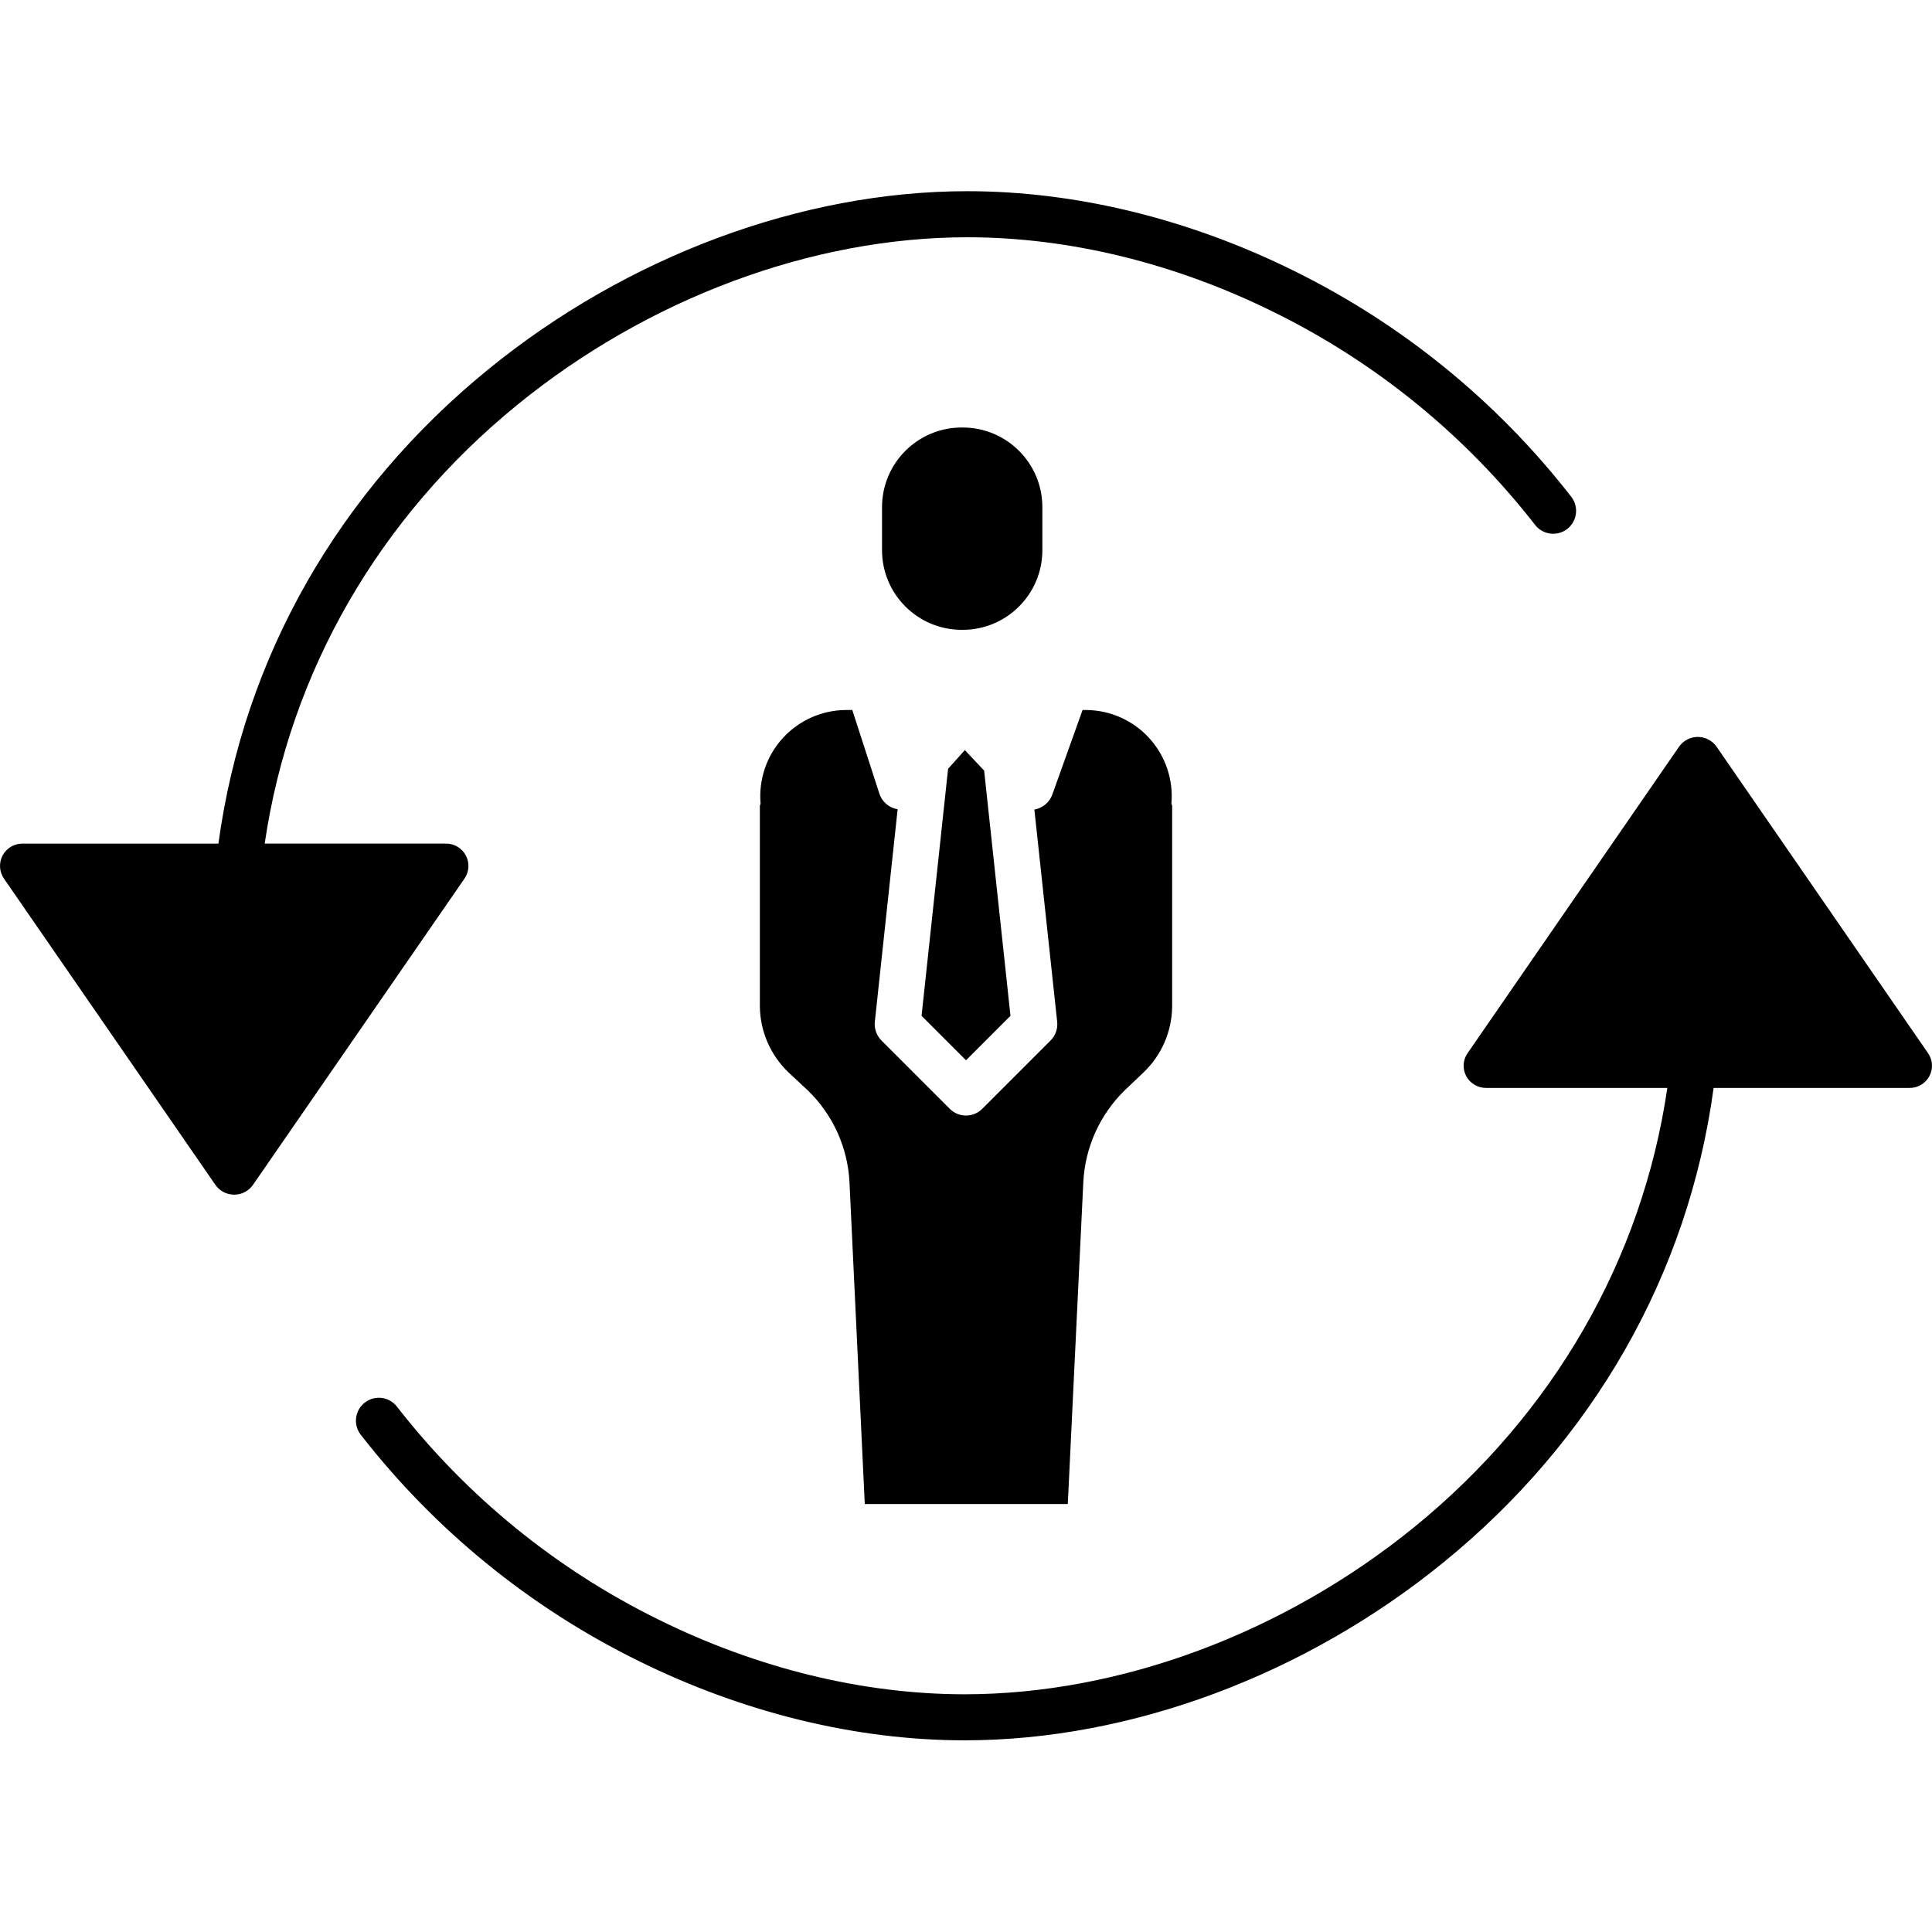
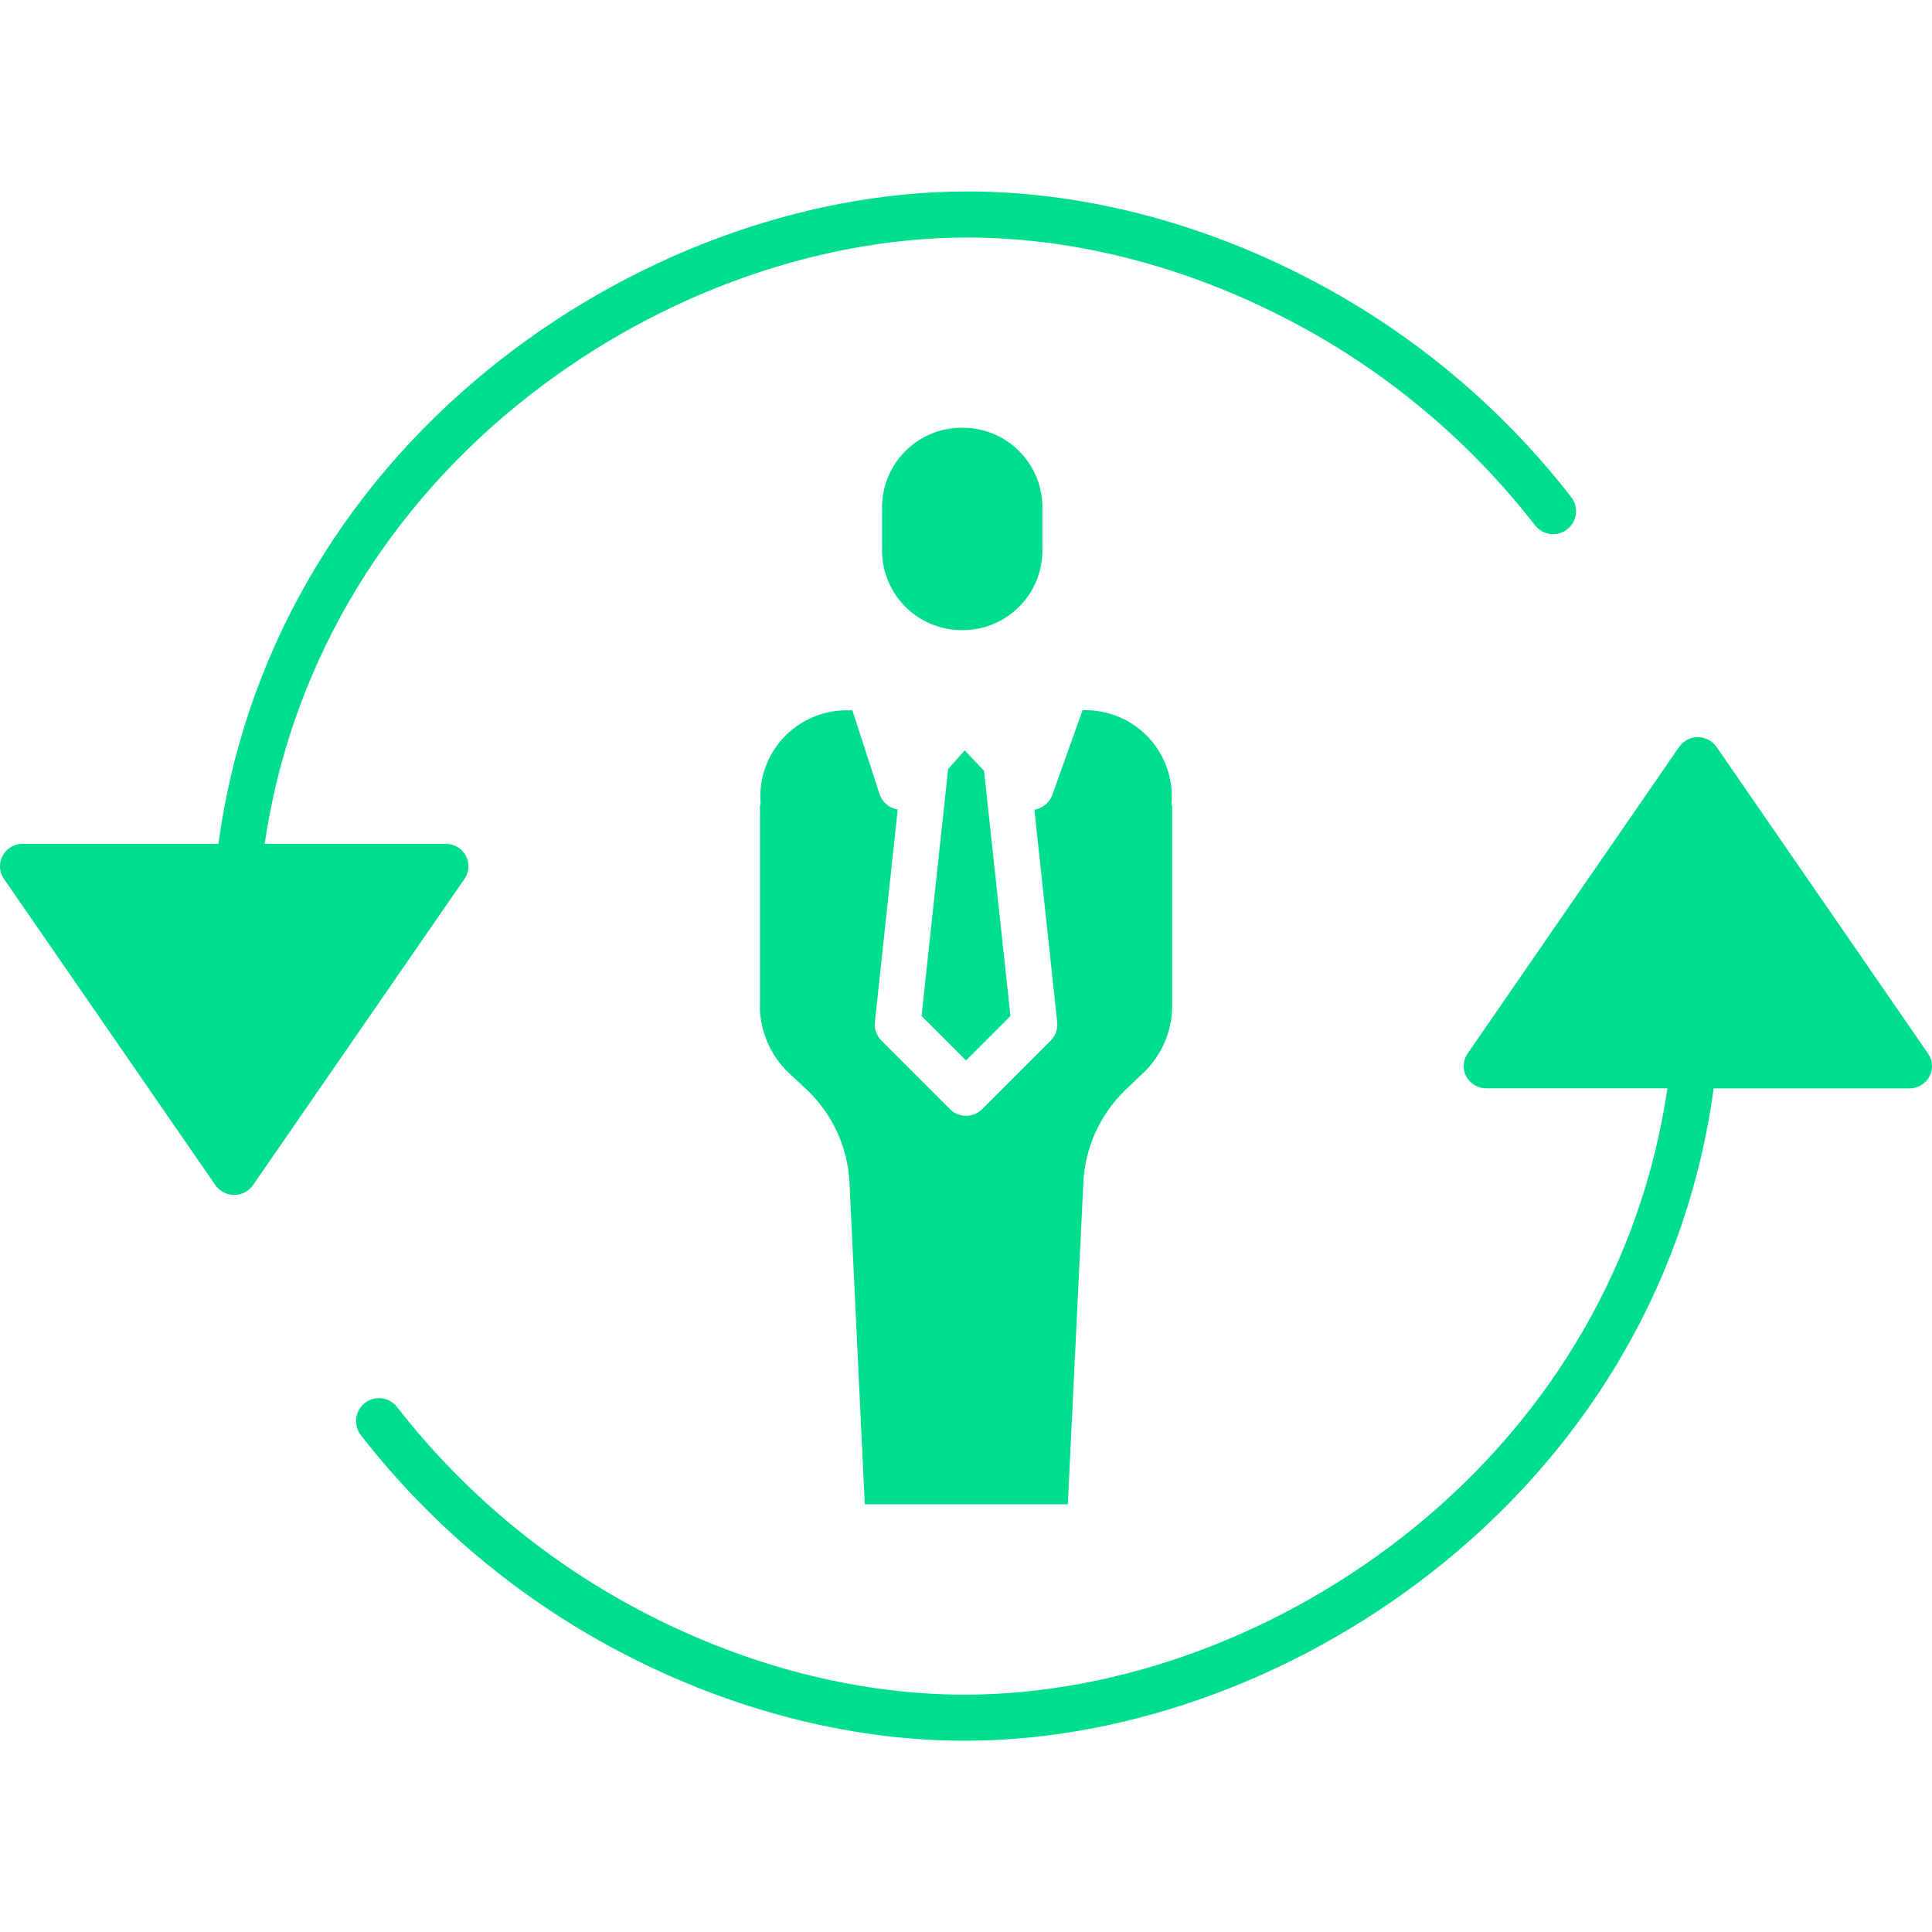
- <svg xmlns="http://www.w3.org/2000/svg" height="506pt" viewBox="0 -50 506.087 506" width="506pt">
-   <path d="m449.68 145.59c-1.121-1.625-2.965-2.594-4.938-2.594-1.973 0-3.82.969-4.941 2.594l-55.344 80.207c-1.266 1.785-1.41 4.137-.375 6.066 1.051 1.941 3.105 3.129 5.312 3.078h47.363c-6.586 45-29.934 85.398-66.121 114.898-34.207 27.879-77.199 43.934-117.949 43.934-26.586 0-54.379-6.777-80.367-19.656-26.691-13.156-50.055-32.195-68.332-55.68-2.027-2.625-5.793-3.109-8.418-1.082-2.625 2.027-3.109 5.793-1.082 8.418 19.391 24.934 44.184 45.148 72.508 59.129 27.637 13.699 57.27 20.934 85.699 20.934 43.465 0 89.219-17.098 125.531-46.695 39-31.781 63.988-75.199 70.656-124.199h51.203c2.211.055 4.262-1.137 5.312-3.078 1.039-1.93.895-4.277-.371-6.066zm0 0" />
-   <path d="m61.352 262.902c1.973-.004 3.82-.977 4.938-2.602l55.348-80.145c1.277-1.809 1.422-4.184.375-6.133-1.043-1.953-3.102-3.145-5.312-3.082h-47.363c6.586-45 29.934-85.402 66.121-114.902 34.207-27.875 77.199-43.93 117.949-43.93 26.586 0 54.379 6.773 80.367 19.652 26.691 13.16 50.055 32.195 68.332 55.684 2.023 2.621 5.793 3.105 8.418 1.082 2.621-2.027 3.105-5.797 1.082-8.422-19.391-24.934-44.184-45.148-72.508-59.125-27.637-13.699-57.27-20.938-85.699-20.938-43.469 0-89.223 17.102-125.531 46.699-39 31.785-63.988 75.203-70.656 124.203h-51.203c-2.211-.062-4.27 1.129-5.312 3.078-1.047 1.949-.902 4.32.371 6.129l55.348 80.176c1.121 1.617 2.969 2.578 4.938 2.574zm0 0" />
-   <path d="m251.922 61.941h.25c11.527 0 20.875 9.344 20.875 20.871v11.254c0 11.527-9.348 20.875-20.875 20.875h-.25c-11.531 0-20.875-9.348-20.875-20.875v-11.254c0-11.527 9.344-20.871 20.875-20.871zm0 0" />
-   <path d="m199.047 213.668c.094 6.508 2.797 12.703 7.5 17.203l5.074 4.727c6.582 6.371 10.484 15.016 10.906 24.168l4 84.172h53.18l4.062-84.234c.438-9.137 4.32-17.766 10.867-24.152l4.969-4.73c4.664-4.477 7.344-10.637 7.438-17.102v-52.648c0-.199-.199-.461-.184-.66.523-6.238-1.566-12.414-5.77-17.055-4.203-4.637-10.141-7.324-16.398-7.414h-1.113l-7.891 22.062c-.695 1.992-2.367 3.488-4.426 3.957-.102.02-.199.027-.309.043l5.977 55.617c.191 1.805-.441 3.598-1.723 4.883l-17.918 17.914c-2.344 2.344-6.141 2.344-8.484 0l-17.918-17.922c-1.281-1.289-1.918-3.09-1.723-4.898l5.973-55.656c-2.238-.363-4.09-1.949-4.789-4.109l-7.09-21.891h-1.848c-6.258.09-12.203 2.773-16.406 7.414-4.207 4.637-6.297 10.812-5.773 17.055.02.199-.184.457-.184.66zm0 0" />
-   <path d="m248.352 151.34-6.949 64.711 11.645 11.645 11.645-11.648-6.898-64.23-5.055-5.375zm0 0" />
+ <svg xmlns="http://www.w3.org/2000/svg" version="1.1" id="Layer_1" x="0px" y="0px" viewBox="0 0 200 200" style="enable-background:new 0 0 200 200;" xml:space="preserve">
+   <style type="text/css">
+ 	.st0{display:none;}
+ 	.st1{display:inline;}
+ 	.st2{fill:#00DE8D;}
+ 	.st3{display:inline;fill:#00DE8D;}
+ 	.st4{display:none;fill:#00DE8D;}
+ </style>
+   <g id="Videocall" class="st0">
+     <g class="st1">
+       <path class="st2" d="M156.28,154.46c6.4,0.94,6.94,1.67,6.22,7.69c-1.03,8.51-8.18,14.74-17.27,14.81    c-12.22,0.09-24.44,0.03-36.65,0.03c-24.44,0-48.87,0.03-73.31-0.01c-9.07-0.01-16.23-5.21-17.46-13.57    c-1.12-7.6-1.53-7.87,5.85-9.05c0-1.4,0-2.88,0-4.36c0-21.41-0.01-42.82,0-64.24c0-11.33,4.7-15.98,16.13-15.98    c33.63,0,67.26,0,100.89,0c10.51,0,15.58,5.01,15.59,15.45c0.02,21.54,0.01,43.08,0.01,64.62    C156.28,151.33,156.28,152.82,156.28,154.46z M89.98,75.81c-17.27,0-34.54-0.02-51.8,0.01c-5.52,0.01-8.39,2.38-8.41,7.47    c-0.1,22.94-0.03,45.88-0.08,68.82c-0.01,2.17,0.81,2.83,2.89,2.8c6.55-0.09,13.11-0.13,19.66,0.02c2.32,0.05,3.53-0.74,4.72-2.76    c5.09-8.63,12.62-14.02,22.62-15.31c4.84-0.62,9.8-0.51,14.71-0.52c12.62-0.03,22.34,5.33,28.85,16.16    c1.18,1.96,2.48,2.45,4.55,2.41c6.17-0.1,12.36-0.19,18.53,0.03c3.06,0.11,4.11-0.71,4.09-3.95c-0.14-22.06-0.06-44.11-0.08-66.17    c-0.01-6.72-2.37-9-9.19-9.01C124.01,75.8,107,75.81,89.98,75.81z M23.69,161.12c1.23,6.52,4.86,9.37,11.84,9.38    c36.28,0.02,72.56,0.01,108.83,0c1.13,0,2.27-0.02,3.39-0.17c4.84-0.67,7.95-4.04,8.43-9.21    C112.12,161.12,68.07,161.12,23.69,161.12z M62.38,154.5c18.6,0,36.63,0,55.15,0c-4.28-6.49-9.86-10.4-16.8-11.29    c-6.54-0.85-13.3-0.93-19.88-0.4C73.1,143.43,67.13,147.68,62.38,154.5z" />
+     </g>
+     <path class="st3" d="M67.88,105.81c0.34-9.42,4.52-16.37,12.89-20.34c8.47-4.03,16.81-3.15,24.13,2.72   c7.64,6.13,9.88,14.38,7.51,23.76c-1.77,7.01-5.33,13.04-11.2,17.48c-6.93,5.25-14.8,5.26-21.56-0.18   C72.17,123.22,68.41,115.23,67.88,105.81z M90.84,89.26c-9.82-0.09-17.31,7.47-16.75,17.27c0.43,7.4,3.81,13.49,9.59,18.08   c4.6,3.66,9.47,3.56,14.16-0.11c5.18-4.06,7.98-9.57,9.1-15.99C108.69,98.43,101.1,89.36,90.84,89.26z" />
+   </g>
+   <g id="Chatmessaging" class="st0">
+     <path class="st3" d="M52.91,161.82c-6.25,0-12.05-0.08-17.85,0.03c-3.06,0.06-4.38-1.11-4.37-4.24c0.05-29.96,0.06-59.93,0-89.89   c-0.01-3.08,1.14-4.35,4.26-4.34c36.66,0.05,73.32,0.05,109.98,0c3.06,0,4.33,1.14,4.33,4.27c-0.06,29.96-0.03,59.93-0.04,89.89   c0,3.56-0.8,4.27-4.6,4.28c-18.44,0.01-36.88-0.04-55.32,0.08c-1.8,0.01-3.88,0.71-5.35,1.76c-8.47,6.07-16.76,12.39-25.21,18.49   c-1.18,0.85-3.1,1.51-4.35,1.13c-0.8-0.24-1.37-2.51-1.41-3.88C52.82,173.71,52.91,168.02,52.91,161.82z M143.4,156.34   c0-29.4,0-58.3,0-87.25c-35.78,0-71.3,0-106.91,0c0,29.1,0,58.01,0,87.26c6.04,0,11.83,0.08,17.63-0.03   c3.1-0.06,4.36,1.17,4.26,4.3c-0.15,4.78-0.04,9.57-0.04,14.89c1.41-0.97,2.39-1.6,3.33-2.29c6.71-4.95,13.34-10.02,20.16-14.81   c1.66-1.16,3.95-1.95,5.96-1.97c17.12-0.15,34.25-0.09,51.38-0.09C140.47,156.34,141.77,156.34,143.4,156.34z" />
+     <path class="st3" d="M89.97,127.94c-8.56,0-17.11,0-25.67,0c-0.88,0-1.93,0.27-2.59-0.11c-1.08-0.62-1.9-1.69-2.83-2.57   c0.98-0.95,1.84-2.49,2.97-2.73c2.1-0.45,4.36-0.14,6.55-0.14c15.58,0,31.15,0,46.73,0c0.66,0,1.32,0.01,1.97,0   c2.04-0.04,3.92,0.32,3.91,2.86c-0.01,2.39-1.85,2.67-3.73,2.68c-2.74,0.01-5.48,0.01-8.23,0.01   C102.69,127.94,96.33,127.94,89.97,127.94z" />
+     <path class="st3" d="M89.96,94.59c8.88,0,17.76,0,26.64,0c1.99,0,4.31-0.25,4.39,2.62c0.08,2.87-2.17,2.79-4.21,2.79   c-17.87-0.01-35.75,0-53.62,0c-1.9,0-4.03,0.17-4.23-2.45c-0.19-2.56,1.63-2.97,3.72-2.96C71.76,94.6,80.86,94.59,89.96,94.59z" />
+   </g>
+   <g id="English" class="st0">
+     <path class="st3" d="M49.7,164.37c-3.65,0-6.64,0.05-9.63-0.01c-11.32-0.2-17.6-6.54-17.61-17.76c-0.01-24.48-0.01-48.96,0-73.44   c0-10.69,6.52-17.26,17.27-17.27c33.47-0.03,66.95-0.03,100.42,0c10.76,0.01,17.29,6.58,17.29,17.26c0.01,24.48,0.01,48.96,0,73.44   c0,11.21-6.29,17.67-17.6,17.75c-15.36,0.11-30.73-0.06-46.09,0.13c-2.16,0.03-4.65,0.89-6.4,2.17c-9.87,7.22-19.51,14.78-29.38,22   c-1.6,1.17-4.47,2.26-5.89,1.58c-1.38-0.66-2.21-3.62-2.29-5.61C49.53,178.03,49.7,171.44,49.7,164.37z M57.62,179.11   c1.57-1.12,2.56-1.79,3.52-2.51c7.67-5.81,15.24-11.74,23.05-17.35c1.87-1.34,4.5-2.25,6.79-2.28c16.11-0.19,32.23-0.08,48.35-0.12   c7.53-0.02,10.64-3.19,10.64-10.78c0.01-24.24,0.01-48.47,0-72.71c0-6.66-3.17-9.89-9.88-9.89c-33.23-0.03-66.46-0.03-99.69,0   c-6.96,0.01-10.16,3.17-10.17,10.05c-0.03,24.49-0.03,48.97,0,73.46c0.01,6.53,3.09,9.69,9.57,9.86c4.12,0.11,8.25-0.01,12.37,0.04   c4.42,0.05,5.43,1.11,5.46,5.62C57.64,167.82,57.62,173.13,57.62,179.11z" />
+     <path class="st3" d="M65.46,112.37c0,3.98,0,7.32,0,11.25c5.95,0,11.76,0,17.58,0c7.26,0,7.26,0,6.36,7.74   c-10.86,0-21.75,0-32.87,0c0-14.35,0-28.64,0-43.21c10.55,0,20.98,0,31.68,0c0,2.26,0,4.57,0,7.35c-7.37,0-14.91,0-22.66,0   c0,3.25,0,6.04,0,9.37c5.18,0,10.26,0,15.33,0c6.54,0,6.79,0.34,5.28,7.5C79.42,112.37,72.61,112.37,65.46,112.37z" />
+     <path class="st3" d="M105.86,88.16c0,11.86,0,23.41,0,35.43c7.34,0,14.38,0,21.62,0c0,2.8,0,5.13,0,7.75c-10.1,0-20.24,0-30.57,0   c0-14.32,0-28.61,0-43.18C99.74,88.16,102.52,88.16,105.86,88.16z" />
+   </g>
+   <g id="Malay" class="st0">
+     <path class="st3" d="M49.7,164.37c-3.67,0-6.66,0.05-9.65-0.01c-11.31-0.21-17.58-6.55-17.58-17.78c-0.01-24.48-0.01-48.96,0-73.44   c0-10.69,6.52-17.24,17.3-17.25c33.47-0.03,66.95-0.03,100.42,0c10.74,0.01,17.27,6.59,17.27,17.28c0.01,24.48,0.01,48.96,0,73.44   c0,11.19-6.31,17.65-17.63,17.73c-15.36,0.11-30.73-0.06-46.09,0.13c-2.16,0.03-4.65,0.9-6.4,2.18c-9.87,7.23-19.51,14.78-29.38,22   c-1.6,1.17-4.48,2.24-5.89,1.55c-1.38-0.68-2.19-3.63-2.28-5.62C49.53,178.01,49.7,171.42,49.7,164.37z M57.62,179.26   c9-6.83,17.32-12.98,25.44-19.39c2.83-2.24,5.71-3.09,9.26-3.06c15.61,0.13,31.23,0.08,46.85,0.05   c7.64-0.01,10.79-3.12,10.79-10.63c0.02-24.36,0.02-48.72,0-73.08c0-6.37-3.25-9.66-9.72-9.67c-33.36-0.04-66.71-0.04-100.07,0   c-6.69,0.01-9.94,3.25-9.95,9.89c-0.04,24.61-0.04,49.22,0,73.83c0.01,6.28,3.12,9.44,9.42,9.63c3.87,0.12,7.74,0.02,11.62,0.03   c5.51,0.02,6.35,0.85,6.36,6.23C57.63,168.2,57.62,173.29,57.62,179.26z" />
+     <path class="st3" d="M57.2,97.99c0,11.04,0,22.09,0,33.38c-2.81,0-5.38,0-8.22,0c0-14.33,0-28.73,0-43.49   c3.86,0,7.59-0.2,11.28,0.14c0.93,0.08,2.18,1.75,2.47,2.88c2.18,8.85,4.14,17.74,6.19,26.62c0.27,1.17,0.62,2.33,1.17,4.36   c2.51-10.86,4.89-20.81,7.06-30.8c0.51-2.37,1.37-3.43,3.92-3.26c3.21,0.21,6.45,0.05,9.9,0.05c0,14.72,0,29.03,0,43.55   c-2.72,0-5.29,0-8.28,0c0-11.04,0-22.1,0-33.16c-0.26-0.03-0.52-0.06-0.79-0.09c-2.02,8.81-4.04,17.62-6.05,26.44   c-1.78,7.85-1.77,7.85-10.4,6.51c-2.5-11.01-5.02-22.13-7.55-33.24C57.68,97.92,57.44,97.95,57.2,97.99z" />
+     <path class="st3" d="M132.26,100.67c-3.1,0-5.69,0-8.23,0c-2.92-6.04-7.57-8.24-13.32-5.76c-1.72,0.75-3.63,2.97-3.83,4.7   c-0.14,1.25,2.15,3.51,3.8,4.09c4.09,1.46,8.43,2.18,12.65,3.28c6.97,1.82,10.2,5.43,10.34,11.46c0.15,6.31-3.57,11.37-10.08,13.16   c-5.77,1.6-11.62,1.59-17.28-0.62c-5.73-2.23-8.75-6.82-8.57-12.76c0.58-0.06,1.19-0.18,1.79-0.19c2.11-0.02,4.23-0.01,6.25-0.01   c2.95,6.68,9.02,9.17,15.57,6.11c1.6-0.75,3.32-2.96,3.45-4.62c0.11-1.33-1.84-3.58-3.35-4.13c-3.95-1.45-8.17-2.16-12.27-3.21   c-8.34-2.14-11.28-5.53-11.05-12.68c0.21-6.52,4.73-11.41,12.13-12.61c5.65-0.92,11.21-0.57,16.22,2.74   C130.33,92.17,132.15,95.74,132.26,100.67z" />
+   </g>
+   <g id="Tamil" class="st0">
+     <path class="st3" d="M49.7,164.37c-3.55,0-6.65,0.05-9.74-0.01c-11.26-0.23-17.5-6.61-17.5-17.86c0-24.48-0.01-48.96,0-73.44   c0.01-10.47,6.54-17.14,17-17.16c33.6-0.05,67.2-0.04,100.8,0c10.67,0.01,17.18,6.65,17.19,17.36c0.01,24.48,0.01,48.96,0,73.44   c0,11.14-6.36,17.57-17.71,17.65c-15.36,0.1-30.73-0.05-46.09,0.12c-2.05,0.02-4.43,0.8-6.09,2.01   c-9.77,7.16-19.36,14.56-29.01,21.87c-1.97,1.49-4.21,3.86-6.55,1.94c-1.47-1.2-2.11-4.02-2.21-6.16   C49.52,177.78,49.7,171.41,49.7,164.37z M57.62,179.26c9.25-7.02,17.7-13.61,26.38-19.87c1.96-1.41,4.71-2.38,7.12-2.41   c16.11-0.21,32.23-0.08,48.35-0.12c7.33-0.02,10.5-3.22,10.5-10.54c0.02-24.36,0.02-48.72,0-73.08c0-6.42-3.2-9.74-9.64-9.75   c-33.48-0.04-66.96-0.05-100.44,0.01c-6.4,0.01-9.65,3.35-9.66,9.8c-0.04,24.61-0.04,49.22,0,73.83c0.01,6.47,3.14,9.58,9.71,9.73   c4.25,0.09,8.49,0.06,12.74,0.01c3.44-0.04,5.02,1.58,4.97,5.03C57.56,167.38,57.62,172.86,57.62,179.26z" />
+     <path class="st3" d="M128.27,131.82c-3.69-0.22-7.47,0.62-9.62-0.88c-2-1.39-2.26-5.28-3.38-8.3c-4.72,0-9.45-0.08-14.17,0.08   c-0.78,0.03-1.85,1-2.23,1.8c-1.06,2.21-1.24,5.84-2.85,6.57c-2.45,1.12-5.79,0.29-9.11,0.29c2.25-6.32,4.46-12.51,6.66-18.71   c2.58-7.28,5.23-14.54,7.68-21.86c0.75-2.25,1.88-3.03,4.28-3.01c7.17,0.06,7.18-0.05,9.53,6.61   C119.39,106.62,123.69,118.82,128.27,131.82z M101.91,114.87c3.89,0,7.3,0,11.07,0c-1.8-5.52-3.48-10.7-5.49-16.86   C105.42,104.24,103.71,109.42,101.91,114.87z" />
+     <path class="st3" d="M66.86,95.68c-4.49,0-8.56,0-12.89,0c0-2.62,0-4.92,0-7.51c11.56,0,23.1,0,34.89,0c0,2.36,0,4.66,0,7.42   c-4.18,0-8.35,0-12.83,0c0,12.14,0,23.84,0,35.79c-3.13,0-5.93,0-9.17,0C66.86,119.58,66.86,107.79,66.86,95.68z" />
+   </g>
+   <g id="Chinese" class="st0">
+     <path class="st3" d="M49.7,164.37c-3.65,0-6.64,0.05-9.63-0.01c-11.32-0.2-17.6-6.54-17.61-17.76c-0.01-24.48-0.01-48.96,0-73.44   c0-10.69,6.52-17.26,17.27-17.27c33.47-0.03,66.95-0.03,100.42,0c10.76,0.01,17.29,6.58,17.29,17.26c0.01,24.48,0.01,48.96,0,73.44   c0,11.21-6.29,17.67-17.6,17.75c-15.36,0.11-30.73-0.06-46.09,0.13c-2.16,0.03-4.65,0.89-6.4,2.17c-9.87,7.22-19.51,14.78-29.38,22   c-1.6,1.17-4.47,2.26-5.89,1.58c-1.38-0.66-2.21-3.62-2.29-5.61C49.53,178.03,49.7,171.44,49.7,164.37z M57.62,179.1   c1.6-1.13,2.6-1.81,3.56-2.54c7.17-5.43,14.45-10.72,21.44-16.37c3.13-2.53,6.33-3.43,10.28-3.39c15.36,0.16,30.73,0.08,46.1,0.06   c7.86-0.01,10.95-3.08,10.96-10.84c0.01-24.24,0.01-48.47,0-72.71c0-6.61-3.2-9.83-9.93-9.84c-33.23-0.03-66.46-0.03-99.69,0   c-6.94,0.01-10.11,3.19-10.12,10.11c-0.03,24.49-0.03,48.97,0,73.46c0.01,6.48,3.13,9.65,9.63,9.8c4,0.1,8,0,11.99,0.03   c4.77,0.04,5.75,1.01,5.77,5.69C57.64,167.81,57.62,173.05,57.62,179.1z" />
+     <path class="st3" d="M100.11,104.33c5.92,0,11.22,0,16.86,0c0-5.39,0-10.59,0-16.12c3.1,0,5.87,0,8.95,0c0,14.26,0,28.57,0,43.15   c-2.72,0-5.52,0-8.77,0c0-6.24,0-12.53,0-19.02c-5.75,0-11.06,0-16.85,0c0,6.33,0,12.61,0,19.09c-3.29,0-6.09,0-9.12,0   c0-14.43,0-28.73,0-43.29c2.97,0,5.77,0,8.94,0C100.11,93.49,100.11,98.69,100.11,104.33z" />
+     <path class="st3" d="M51.14,131.34c-0.73-4.43-0.25-8.16,2.91-11.78c5.82-6.67,11.1-13.81,16.59-20.76   c0.67-0.84,1.27-1.73,2.27-3.1c-7.35,0-14.14,0-21.18,0c0-2.64,0-4.93,0-7.53c10.8,0,21.59,0,32.55,0   c0.72,3.78,0.54,7.05-2.22,10.33c-6.73,8.01-13.05,16.36-20.01,25.17c7.83,0,14.98,0,22.4,0c0,2.73,0,5.05,0,7.67   C73.46,131.34,62.33,131.34,51.14,131.34z" />
+   </g>
+   <rect x="-53.76" y="66.86" class="st2" width="9.92" height="15.43" />
+   <path id="Education" class="st4" d="M189.44,76.33c-4.8,2.26-9.25,4.07-13.36,6.45c-1.46,0.85-2.98,3.08-3,4.7  c-0.22,16.34-0.22,32.69-0.01,49.03c0.02,1.68,1.32,3.94,2.73,4.91c5.65,3.89,8.18,9.39,6.5,15.4c-1.71,6.15-7.05,10.24-13.25,10.13  c-5.78-0.09-11.05-4.05-12.73-9.56c-1.87-6.13,0.68-12.09,6.4-15.93c1.37-0.92,2.87-2.88,2.89-4.38  c0.21-16.17,0.13-32.34,0.13-49.64c-4.21,1.97-7.96,3.49-11.43,5.49c-0.86,0.5-1.11,2.57-1.12,3.93c-0.1,7.67-0.39,15.36,0.04,23.01  c0.48,8.52-3.39,14.34-10.1,18.76c-9.73,6.41-20.76,9.04-32.1,10.05c-14.71,1.31-29.36,0.64-43.36-4.74  c-4.31-1.65-8.51-3.85-12.34-6.43c-5.87-3.95-8.98-9.49-8.65-16.95c0.35-7.82-0.07-15.68,0.15-23.51c0.08-3-1.04-4.38-3.66-5.56  c-10.78-4.83-21.45-9.89-32.83-15.18c1.76-0.98,2.95-1.75,4.22-2.34c27.18-12.61,54.35-25.24,81.6-37.7  c1.86-0.85,4.69-1.23,6.43-0.44c28.17,12.84,56.25,25.9,84.33,38.92C187.64,75.1,188.27,75.6,189.44,76.33z M172.15,76.42  c-1-0.78-1.34-1.16-1.77-1.36c-22.5-10.44-44.98-20.92-67.57-31.16c-1.77-0.8-4.6-0.57-6.44,0.27C74.7,54.02,53.12,64.08,31.53,74.1  c-1.17,0.54-2.26,1.26-3.46,1.94c0.41,0.43,0.57,0.73,0.81,0.85c22.94,10.67,45.89,21.34,68.88,31.9c1.17,0.54,3,0.61,4.15,0.08  C125.2,98.19,148.45,87.39,172.15,76.42z M145.92,96.81c-2.12,0.87-3.8,1.49-5.42,2.24c-12.38,5.72-24.71,11.58-37.19,17.08  c-1.93,0.85-4.87,0.82-6.81-0.03c-10.97-4.79-21.78-9.96-32.66-14.99c-3.12-1.44-6.27-2.8-9.93-4.44c0,8.46,0.2,16.27-0.07,24.06  c-0.17,4.89,1.78,8.48,5.62,10.97c3.18,2.07,6.58,3.97,10.13,5.29c13.37,4.99,27.26,5.85,41.34,4.39  c9.67-1.01,19.27-2.78,27.39-8.41c3.16-2.19,6.85-5.94,7.26-9.35C146.61,114.97,145.92,106.1,145.92,96.81z M175.58,153.43  c0.02-3.39-3.05-6.56-6.41-6.31c-3.6,0.27-5.85,2.3-6.13,6.01c-0.27,3.43,2.67,6.52,6.08,6.62  C172.48,159.83,175.56,156.83,175.58,153.43z" />
+   <g id="Healthcare" class="st0">
+     <path class="st3" d="M72.71,170.93c4.88-0.22,5.54,2.51,5.33,6.17c-0.21,3.65-0.17,7.33-0.01,10.98c0.15,3.7-1.52,4.98-5.1,4.95   c-13.48-0.11-26.97-0.11-40.45,0c-3.39,0.03-4.94-1.25-4.84-4.67c0.1-3.33,0.17-6.67-0.03-9.99c-0.24-4.02,0.08-7.46,4.92-7.44   c2.02-7.06-0.14-12.07-5.38-16.55c-5.55-4.75-10.84-9.94-15.46-15.57c-2.43-2.96-4.42-7.27-4.49-11.01   c-0.41-21.97-0.23-43.95-0.19-65.92c0.01-8.1,5.05-13.62,12.15-13.51c6.93,0.11,11.78,5.52,11.82,13.34   C31.04,72.2,31,82.68,31,93.73c7.81-2.85,13.1,0.64,18.05,5.92c5.8,6.19,11.95,12.07,18.11,17.9c4.02,3.81,5.75,8.16,5.63,13.76   C72.53,144.28,72.71,157.25,72.71,170.93z M66.9,171.13c0-14.49,0.13-28.44-0.15-42.38c-0.04-2-1.71-4.29-3.22-5.87   c-6.81-7.08-13.81-13.96-20.79-20.88c-3.63-3.6-7.34-4.15-10.03-1.6c-2.75,2.61-2.29,6.2,1.41,9.92   c6.92,6.97,13.99,13.8,20.71,20.95c1.19,1.27,1.03,3.81,1.5,5.76c-1.85-0.49-4.25-0.4-5.47-1.56c-7.24-6.87-14.14-14.1-21.3-21.07   c-3.33-3.25-4.7-6.93-4.63-11.59c0.19-13.48,0.09-26.97,0.06-40.45c-0.01-5.05-2.46-8.26-6.21-7.87c-4.57,0.47-5.82,3.57-5.81,7.79   c0.07,21.64-0.07,43.28,0.17,64.92c0.03,2.51,1.37,5.5,3.06,7.4c4.98,5.58,10.2,11,15.79,15.97c5.29,4.71,8.81,9.76,7.39,17.2   c-0.19,1.01,0.32,2.15,0.54,3.36C48.84,171.13,57.47,171.13,66.9,171.13z M34.17,186.7c12.8,0,25.19,0,37.68,0   c0-3.22,0-6.13,0-9.31c-12.64,0-25.01,0-37.68,0C34.17,180.52,34.17,183.44,34.17,186.7z" />
+     <path class="st3" d="M167.49,170.96c4.2-0.32,5.04,2.32,4.87,6.02c-0.17,3.82-0.1,7.66-0.03,11.49c0.06,3.08-1.17,4.57-4.43,4.56   c-13.82-0.08-27.65-0.06-41.47-0.01c-3.19,0.01-4.53-1.43-4.44-4.56c0.09-3.5,0.24-7.01-0.04-10.49c-0.34-4.11,0.65-6.93,5.65-7.04   c0-13.22,0.2-26.19-0.09-39.14c-0.13-5.89,1.33-10.56,5.81-14.64c6.52-5.94,12.76-12.21,18.81-18.64c4.67-4.96,9.79-7.28,16.9-4.61   c0-11.5-0.14-22.65,0.05-33.78c0.12-6.68,5.47-11.7,11.88-11.73c6.39-0.03,11.58,4.98,12.02,11.64c0.06,0.83,0.03,1.67,0.03,2.5   c0,21.65-0.07,43.31,0.06,64.96c0.03,4.68-1.5,8.34-4.82,11.54c-5.16,4.97-9.87,10.43-15.3,15.08   C167.75,158.55,165.44,163.55,167.49,170.96z M160.64,171c0.08-1.93,0.44-3.6,0.18-5.17c-0.97-5.89,1.52-9.99,5.79-13.84   c6.05-5.46,11.74-11.35,17.3-17.32c1.56-1.68,2.98-4.27,3-6.46c0.23-22.49,0.18-44.97,0.17-67.46c0-3.78-2.12-6.1-5.75-6.23   c-3.69-0.13-5.75,2.24-6.16,5.89c-0.13,1.15-0.05,2.33-0.05,3.5c0,12.99-0.1,25.99,0.08,38.98c0.06,4.47-1.21,8.05-4.42,11.18   c-7.03,6.86-13.93,13.87-20.87,20.82c-1.8,1.8-3.85,4.12-6.16,1.55c-0.67-0.74,0.58-4.26,1.89-5.59   c6.77-6.88,13.87-13.45,20.81-20.17c3.74-3.62,4.2-7.23,1.39-9.97c-2.73-2.66-6.49-2.23-10.06,1.31   c-7.22,7.15-14.52,14.23-21.47,21.63c-1.63,1.73-2.79,4.6-2.85,6.98c-0.28,12.15-0.14,24.32-0.11,36.48c0,1.27,0.25,2.54,0.39,3.9   C142.84,171,151.59,171,160.64,171z M165.76,186.75c0-3.42,0-6.34,0-9.31c-12.73,0-25.11,0-37.64,0c0,3.24,0,6.16,0,9.31   C140.76,186.75,153.14,186.75,165.76,186.75z" />
+     <path class="st3" d="M80.2,5.72c6.31,2.32,12.58,4.77,18.96,6.87c1.71,0.56,4.19,0.75,5.63-0.09   c24.47-14.19,54.33,0.82,56.75,28.99c0.37,4.35-0.94,9.48-3.16,13.27c-4.34,7.43-9.19,14.79-15.05,21.06   c-12.04,12.89-24.9,25.01-37.36,37.51c-2.56,2.57-4.83,3.14-7.58,0.32c-14.3-14.65-28.7-29.2-42.93-43.91   c-2.41-2.49-4.12-5.64-6.26-8.41C31.4,38.27,51.64,11.94,70.83,8.06c2.92-0.59,5.91-0.89,8.86-1.32C79.86,6.4,80.03,6.06,80.2,5.72   z M102.3,109.16c10.25-10.16,20.28-19.45,29.5-29.47c7.41-8.05,13.98-16.89,20.64-25.61c3.35-4.39,4.36-9.6,3.33-15.16   c-4.18-22.52-30.05-33.4-48.84-20.26c-3.67,2.57-5.98,2.58-9.58-0.01c-7.68-5.52-16.4-6.97-25.66-4.63   c-20.55,5.19-29.23,27.23-17.17,44.42C67.79,77.37,84.76,92.86,102.3,109.16z" />
+   </g>
+   <g id="Housing" class="st0">
+     <path class="st3" d="M171.96,100.69c0,31.8,0,63.59,0,95.81c-47.93,0-95.6,0-143.71,0c0-31.94,0-63.85,0-96.5   c-4.34,0-8.26,0.04-12.18-0.01c-6.17-0.07-10.32-2.7-12.16-7.72c-1.98-5.39-0.26-9.78,3.84-13.44   C34.09,55.31,60.38,31.74,86.81,8.32c8.08-7.16,18.24-7.19,26.3-0.05c26.56,23.53,52.99,47.2,79.42,70.86   c3.93,3.52,5.46,7.88,3.56,13.07c-1.79,4.9-5.88,7.66-11.61,7.79c-3.83,0.09-7.66,0.09-11.49,0.15   C172.86,100.14,172.72,100.28,171.96,100.69z M34.3,93.83c0,2.69,0,4.66,0,6.64c0,28.33,0.08,56.65-0.09,84.98   c-0.02,4.12,1.08,5.36,5.28,5.34c40.32-0.15,80.65-0.15,120.97,0c4.14,0.01,5.35-1.12,5.32-5.3c-0.17-28.49-0.09-56.99-0.09-85.48   c0-1.93,0-3.85,0-6.18c6.35,0,12.03,0.37,17.61-0.17c2.39-0.23,5.61-1.86,6.56-3.79c0.75-1.52-0.74-5.2-2.36-6.67   c-25.96-23.46-52.06-46.77-78.22-70c-5.69-5.06-12.9-5.06-18.58-0.01c-26.16,23.24-52.26,46.54-78.22,70   c-1.63,1.47-3.12,5.14-2.37,6.67c0.94,1.93,4.16,3.57,6.54,3.81C22.24,94.2,27.91,93.83,34.3,93.83z" />
+     <path class="st3" d="M99.97,182.29c-15.12-13.28-30.13-25.94-44.52-39.28c-11.31-10.48-11.42-28.25-1.12-39.68   c10.23-11.36,28.24-12.91,40.27-3.41c1.8,1.42,3.48,3,5.4,4.68c1.38-1.23,2.59-2.31,3.81-3.39c12.19-10.78,31.09-9.84,41.83,2.07   c10.84,12.03,9.94,29.97-2.46,41.11C129.07,157.07,114.68,169.42,99.97,182.29z M100.1,114.74c-3.19-3.52-5.33-6.29-7.88-8.61   c-9.65-8.81-24.54-8.14-33.19,1.33c-8.68,9.51-7.82,23.52,2.17,32.49c8.66,7.78,17.5,15.37,26.26,23.04   c4.1,3.59,8.21,7.17,12.55,10.96c13.17-11.54,26.13-22.71,38.88-34.11c9.86-8.82,10.72-22.61,2.32-32.13   c-8.48-9.61-23.48-10.52-33.16-1.84C105.46,108.2,103.37,111.06,100.1,114.74z" />
+     <path class="st3" d="M121.7,37.91c0,10.42,0,20.35,0,30.6c-14.44,0-28.65,0-43.25,0c0-10.09,0-20.13,0-30.6   C92.69,37.91,107.03,37.91,121.7,37.91z M96.58,49.83c0-2.21,0-3.92,0-5.62c-4.2,0-8.05,0-11.9,0c0,2.09,0,3.79,0,5.62   C88.78,49.83,92.52,49.83,96.58,49.83z M115.46,44.22c-4.42,0-8.28,0-12.41,0c0.1,2.11,0.18,3.82,0.26,5.42c4.36,0,8.22,0,12.16,0   C115.46,47.68,115.46,46.1,115.46,44.22z M84.65,56.43c0,1.98,0,3.69,0,5.69c4.13,0,7.99,0,11.92,0c0-2.1,0-3.82,0-5.69   C92.47,56.43,88.72,56.43,84.65,56.43z M115.42,56.52c-4.48,0-8.24,0-11.99,0c0,2.09,0,3.82,0,5.48c4.24,0,8.1,0,12.28,0   C115.6,59.9,115.52,58.31,115.42,56.52z" />
+     <path class="st3" d="M95.65,153.74c-1.49,1.69-2.67,3.03-4.05,4.6c-9.34-8.21-18.59-16.05-27.48-24.27   c-5.26-4.87-6.14-12.6-2.93-18.86c3.14-6.14,9.26-9.34,16.68-8.57c0,1.72,0,3.47,0,5.34c-0.99,0.22-1.77,0.49-2.58,0.57   c-4.6,0.46-7.89,2.79-9.14,7.24c-1.3,4.6,0.33,8.36,4,11.49c7.46,6.36,14.78,12.89,22.14,19.36   C93.27,151.51,94.22,152.42,95.65,153.74z" />
+   </g>
+   <g id="Account" class="st0">
+     <path class="st3" d="M147.99,200c-38.34,0-76.68,0-115.03,0c-7.62-2.56-9.89-8.06-9.86-15.78c0.19-50.24,0.1-100.48,0.1-150.71   c0-1.5-0.06-3,0.07-4.49c0.64-6.86,4.88-10.84,11.75-11.05c2.09-0.06,4.18-0.01,6.16-0.01C43,3.91,43,3.91,49.97,0   c27.34,0,54.68,0,82.02,0c0.16,1.81,0.44,3.61,0.45,5.42c0.04,10.32,0.01,20.64,0.03,30.96c0.01,7.42,0.29,7.7,7.48,7.71   c5.33,0.01,10.65,0,15.98,0c6.6,0,13.2,0,19.7,0c0.26,1.09,0.47,1.57,0.47,2.04c0.02,41.44,0.07,82.88-0.01,124.33   c-0.01,6.52-4.31,10.68-10.99,11.22c-2.1,0.17-4.22,0.03-6.88,0.03C159.07,190.62,157.39,197.67,147.99,200z M124.98,7.9   c-1.49-0.17-2.62-0.41-3.75-0.41c-21.99-0.02-43.97-0.04-65.96,0c-5.47,0.01-6.2,0.93-6.2,7.09c-0.01,50.79-0.01,101.58,0,152.37   c0,6.69,0.44,7.13,7.09,7.13c35.31,0.01,70.62,0.01,105.93,0c6.69,0,6.99-0.31,6.99-7.15c0.01-36.64,0.01-73.27-0.01-109.91   c0-1.61-0.14-3.23-0.24-5.29c-10.47,0-20.59,0.06-30.71-0.02c-8.91-0.07-13.1-4.36-13.13-13.24   C124.96,28.34,124.98,18.21,124.98,7.9z M150.88,181.74c-2.61,0-4.58,0-6.55,0c-29.34,0-58.68,0.01-88.01,0   c-11,0-14.62-3.65-14.62-14.74C41.7,122,41.7,77,41.7,32c0-1.93,0-3.85,0-5.69c-10.38-1.1-10.84-0.71-10.84,8.6   c0,50.16,0,100.33,0,150.49c0,6.55,0.48,7.05,7.13,7.05c26,0.02,52.01,0.01,78.01,0.01c9.67,0,19.34-0.09,29,0.03   c4.26,0.05,6.21-1.71,5.89-5.99C150.8,185.2,150.88,183.88,150.88,181.74z" />
+     <path class="st3" d="M174.65,36.47c-11.34,0-22.73,0-34.38,0c0-11.76,0-23.26,0-34.35C151.65,13.49,163.09,24.92,174.65,36.47z" />
+     <path class="st3" d="M158.9,113.36c0,2.16,0,4.12,0,6.53c-33.03,0-66.05,0-99.45,0c0-1.97,0-4.04,0-6.53   C92.28,113.36,125.31,113.36,158.9,113.36z" />
+     <path class="st3" d="M71,71.99c1.7-2.04,2.86-3.43,4.09-4.91c3.17,1.46,6.22,2.86,9.72,4.47c0-4.16,0-7.45,0-10.92   c-1.78-0.61-3.5-1.11-5.16-1.78c-4.16-1.69-6.99-4.3-6.75-9.31c0.24-5.07,2.8-8.28,7.22-10.41c1.88-0.9,3.52-2.27,5.36-3.26   c0.63-0.34,2.14-0.42,2.23-0.21c2.02,4.98,7.7,3.45,10.91,6.23c0.36,0.31,0.74,0.6,1.41,1.14c-1.01,1.5-1.99,2.95-3.05,4.51   c-2.61-0.99-4.99-1.9-8.18-3.11c0,2.69,0.17,4.64-0.04,6.54c-0.32,2.97,0.81,4.32,3.72,5.29c6.88,2.31,8.57,4.81,8.66,10.51   c0.09,5.28-2.76,8.3-7.28,10.18c-2.22,0.92-5.56,0.42-5.32,4.34c-1.17-0.17-3.36-0.42-3.36-0.5c0.23-3.15-2.24-3.07-4.18-3.88   C77.72,75.5,74.58,73.76,71,71.99z M90.29,61.53c-0.4,0.29-0.8,0.58-1.2,0.87c0,2.83,0,5.66,0,8.49c0.42,0.29,0.84,0.57,1.27,0.86   c1.37-1.62,3.92-3.33,3.81-4.83C94.02,65.03,91.68,63.31,90.29,61.53z M84.33,44.95c-0.59-0.27-1.17-0.55-1.76-0.82   c-0.94,1.74-2.65,3.5-2.6,5.2c0.04,1.42,2.15,2.77,3.35,4.15c0.34-0.28,0.67-0.56,1.01-0.84C84.33,50.08,84.33,47.52,84.33,44.95z" />
+     <path class="st3" d="M145.43,131.76c7.79,0.01,14,6.09,14.15,13.85c0.15,7.82-6.36,14.39-14.22,14.37   c-7.66-0.02-14.03-6.29-14.18-13.94C131.03,138.22,137.49,131.75,145.43,131.76z" />
+     <path class="st3" d="M117.2,133.34c0,2.39,0,4.34,0,6.65c-19.29,0-38.34,0-57.77,0c0-2.09,0-4.17,0-6.65   C78.47,133.34,97.65,133.34,117.2,133.34z" />
+     <path class="st3" d="M117.25,153.21c0,2.42,0,4.38,0,6.74c-19.36,0-38.53,0-57.94,0c0-2.34,0-4.41,0-6.74   C78.62,153.21,97.68,153.21,117.25,153.21z" />
+     <path class="st3" d="M115.7,93.39c0,2.24,0,4.19,0,6.55c-18.83,0-37.49,0-56.39,0c0-2.2,0-4.15,0-6.55   C77.89,93.39,96.56,93.39,115.7,93.39z" />
+   </g>
+   <g id="Retirement" class="st0">
+     <path class="st3" d="M153.72,177.31c4.79-1.69,9.35-3.17,13.8-4.93c3.17-1.26,6.38-2.4,7.97,1.7c1.5,3.87-1.63,5.23-4.53,6.39   c-22.79,9.16-46.63,12.23-70.98,11.96c-24.02-0.27-47.46-3.83-69.62-13.63c-3.12-1.38-8.1-2.43-5.73-7.47   c2.35-5,6.18-1.7,9.42-0.42c3.09,1.22,6.26,2.31,9.26,3.73c3.57,1.7,5.99,1.11,7.18-2.85c1.96-6.46,3.91-12.93,6.22-20.59   c-3.26,0-5.16-0.08-7.05,0.01c-4.66,0.22-6.31-2.13-5.8-6.51c0.87-7.53,4.64-13.21,11.33-16.58c2.78-1.41,3.77-3.01,3.94-6.03   c0.33-5.81,1.17-11.59,1.9-18.25c-4.14,0-8.03-0.04-11.93,0.01c-3.18,0.04-5.98-0.81-5.99-4.43c-0.01-3.61,2.76-4.41,5.95-4.48   c13.98-0.29,28.02,0.01,41.93-1.22c15.33-1.36,28.32-9.26,40.79-17.75c1.14-0.77,1.76-2.74,2.04-4.26   c2.81-15.23,5.48-30.49,8.24-45.73c2.14-11.82,11.8-19.6,22.9-18.52c4.83,0.47,6.14,2.02,5.28,6.84   c-5.56,31.15-11.17,62.3-16.79,93.45c-2.39,13.28-5.56,26.47-7,39.85C145.34,157.84,149.46,167.48,153.72,177.31z M144.01,179.56   c-2.18-8.91-4.07-17.14-6.31-25.29c-0.34-1.24-2.28-2.9-3.5-2.91c-22.16-0.18-44.32-0.17-66.48-0.02c-1.18,0.01-3.13,1.34-3.41,2.4   c-2.19,8.28-4.06,16.64-6.07,25.17C86.41,185.25,115.25,185.47,144.01,179.56z M160.95,16.76c-6.25,1.49-8.93,4.2-10.07,10.24   c-2.38,12.6-4.63,25.22-6.91,37.83c-3.78,20.97-7.64,41.93-11.23,62.93c-0.84,4.88-2.97,6.99-7.99,6.57   c-3.97-0.33-7.99-0.07-11.99-0.07c-15.33,0-30.66-0.04-45.99,0.02c-7.28,0.03-11.06,2.49-12.52,8.01c0.65,0.1,1.28,0.28,1.9,0.28   c26.16,0.02,52.32-0.02,78.48,0.08c3.03,0.01,3.91-1.22,4.4-4c3.08-17.71,6.36-35.39,9.55-53.08   C152.69,62.83,156.76,40.08,160.95,16.76z M105.82,125.41c-0.88-8.67-1.68-16.67-2.45-24.23c-11.49,1.2-22.32,2.33-33.68,3.51   c-0.64,6.55-1.32,13.52-2.02,20.71C80.77,125.41,93,125.41,105.82,125.41z M111.86,97.63c0.94,9.24,1.87,18.45,2.82,27.81   c3.35,0,6.13,0,9.41,0c2.28-12.59,4.55-25.08,6.9-38.06C124.41,90.91,118.42,94.12,111.86,97.63z" />
+   </g>
+   <g>
+     <path class="st2" d="M177.71,77.34c-0.44-0.64-1.17-1.03-1.95-1.03s-1.51,0.38-1.95,1.03l-21.87,31.7c-0.5,0.71-0.56,1.63-0.15,2.4   c0.42,0.77,1.23,1.24,2.1,1.22h18.72c-2.6,17.78-11.83,33.75-26.13,45.41c-13.52,11.02-30.51,17.36-46.61,17.36   c-10.51,0-21.49-2.68-31.76-7.77c-10.55-5.2-19.78-12.72-27-22c-0.8-1.04-2.29-1.23-3.33-0.43s-1.23,2.29-0.43,3.33   c7.66,9.85,17.46,17.84,28.65,23.37c10.92,5.41,22.63,8.27,33.87,8.27c17.18,0,35.26-6.76,49.61-18.45   c15.41-12.56,25.29-29.72,27.92-49.08h20.23c0.87,0.02,1.68-0.45,2.1-1.22c0.41-0.76,0.35-1.69-0.15-2.4L177.71,77.34z" />
+     <path class="st2" d="M24.25,123.7c0.78,0,1.51-0.39,1.95-1.03L48.07,91c0.5-0.71,0.56-1.65,0.15-2.42   c-0.41-0.77-1.23-1.24-2.1-1.22H27.4C30,69.57,39.23,53.6,53.53,41.95c13.52-11.02,30.51-17.36,46.61-17.36   c10.51,0,21.49,2.68,31.76,7.77c10.55,5.2,19.78,12.72,27,22.01c0.8,1.04,2.29,1.23,3.33,0.43c1.04-0.8,1.23-2.29,0.43-3.33   C155,41.6,145.2,33.62,134.01,28.09c-10.92-5.41-22.63-8.27-33.87-8.27c-17.18,0-35.26,6.76-49.61,18.45   C35.12,50.83,25.24,67.99,22.61,87.36H2.37c-0.87-0.02-1.69,0.45-2.1,1.22c-0.41,0.77-0.36,1.71,0.15,2.42l21.87,31.68   C22.74,123.32,23.47,123.7,24.25,123.7z" />
+     <path class="st2" d="M99.56,44.28h0.1c4.56,0,8.25,3.69,8.25,8.25v4.45c0,4.56-3.69,8.25-8.25,8.25h-0.1   c-4.56,0-8.25-3.69-8.25-8.25v-4.45C91.31,47.97,95,44.28,99.56,44.28z" />
+     <path class="st2" d="M78.66,104.24c0.04,2.57,1.11,5.02,2.96,6.8l2.01,1.87c2.6,2.52,4.14,5.93,4.31,9.55l1.58,33.26h21.02   l1.61-33.29c0.17-3.61,1.71-7.02,4.29-9.54l1.96-1.87c1.84-1.77,2.9-4.2,2.94-6.76V83.45c0-0.08-0.08-0.18-0.07-0.26   c0.21-2.47-0.62-4.91-2.28-6.74c-1.66-1.83-4.01-2.89-6.48-2.93h-0.44l-3.12,8.72c-0.27,0.79-0.94,1.38-1.75,1.56   c-0.04,0.01-0.08,0.01-0.12,0.02l2.36,21.98c0.08,0.71-0.17,1.42-0.68,1.93l-7.08,7.08c-0.93,0.93-2.43,0.93-3.35,0l-7.08-7.08   c-0.51-0.51-0.76-1.22-0.68-1.94l2.36-21.99c-0.88-0.14-1.62-0.77-1.89-1.62l-2.8-8.65H87.5c-2.47,0.04-4.82,1.1-6.48,2.93   c-1.66,1.83-2.49,4.27-2.28,6.74c0.01,0.08-0.07,0.18-0.07,0.26V104.24z" />
+     <path class="st2" d="M98.15,79.61l-2.75,25.57l4.6,4.6l4.6-4.6l-2.73-25.38l-2-2.12L98.15,79.61z" />
+   </g>
</svg>
